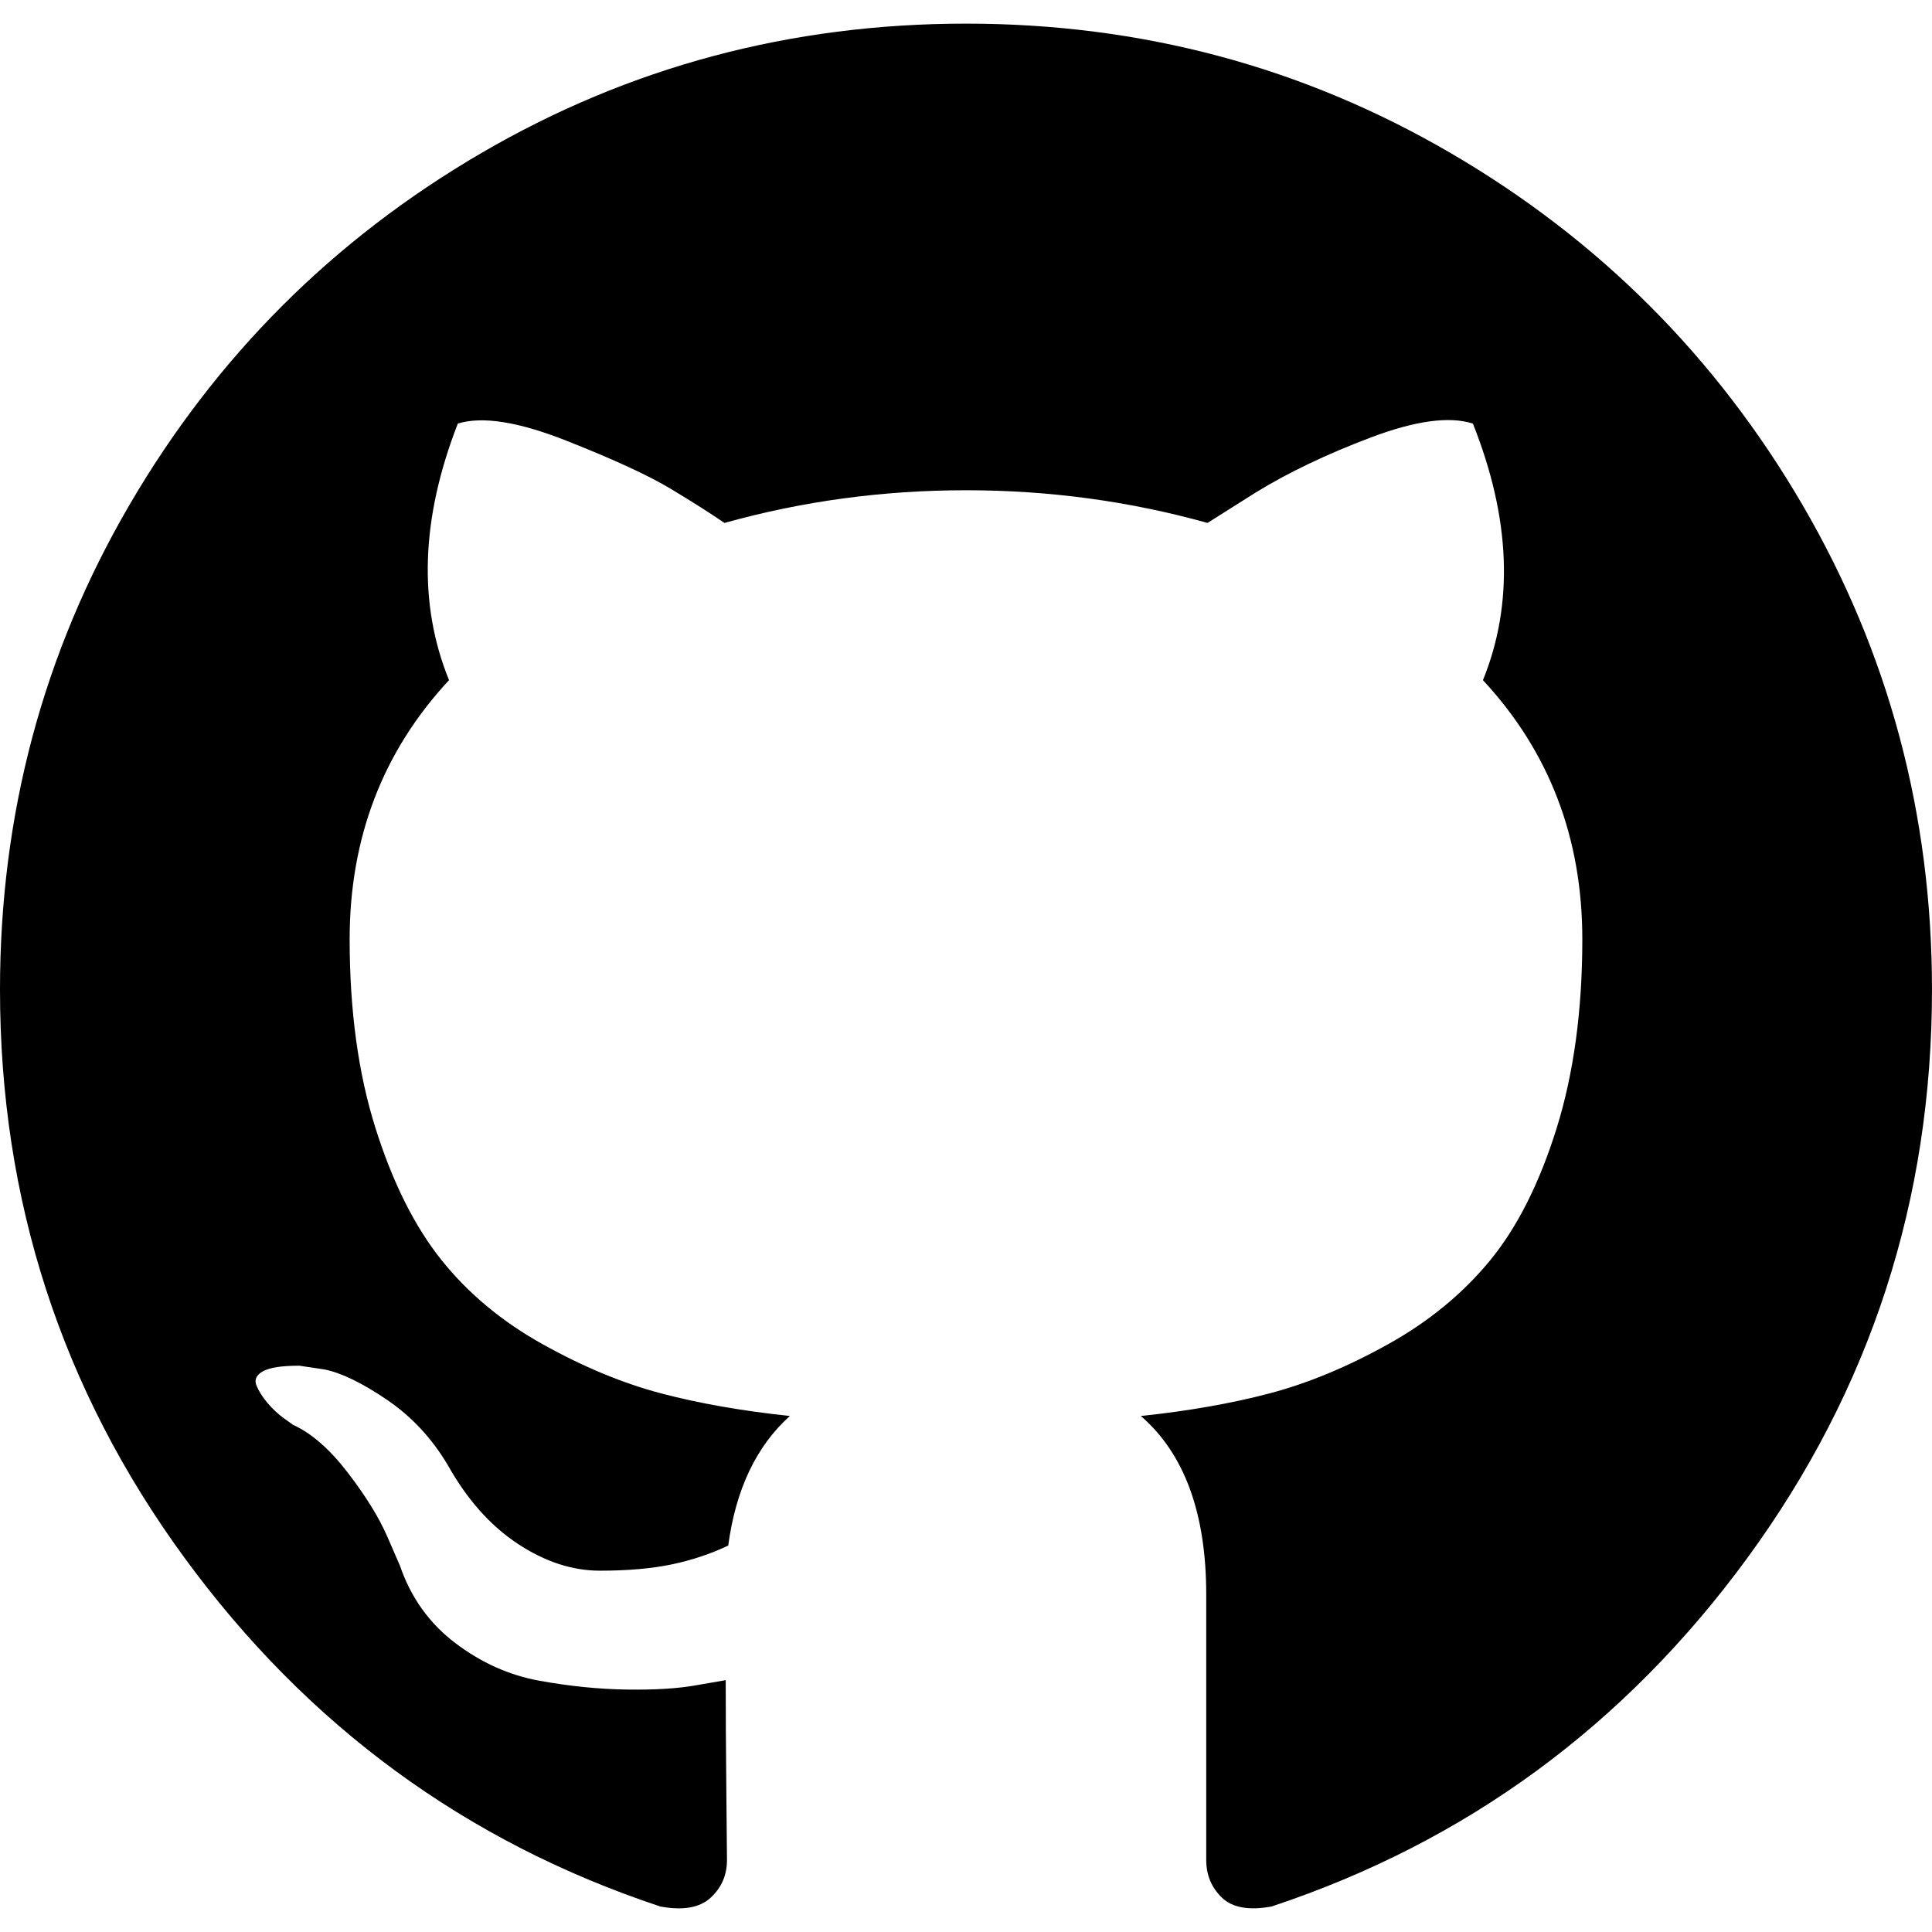
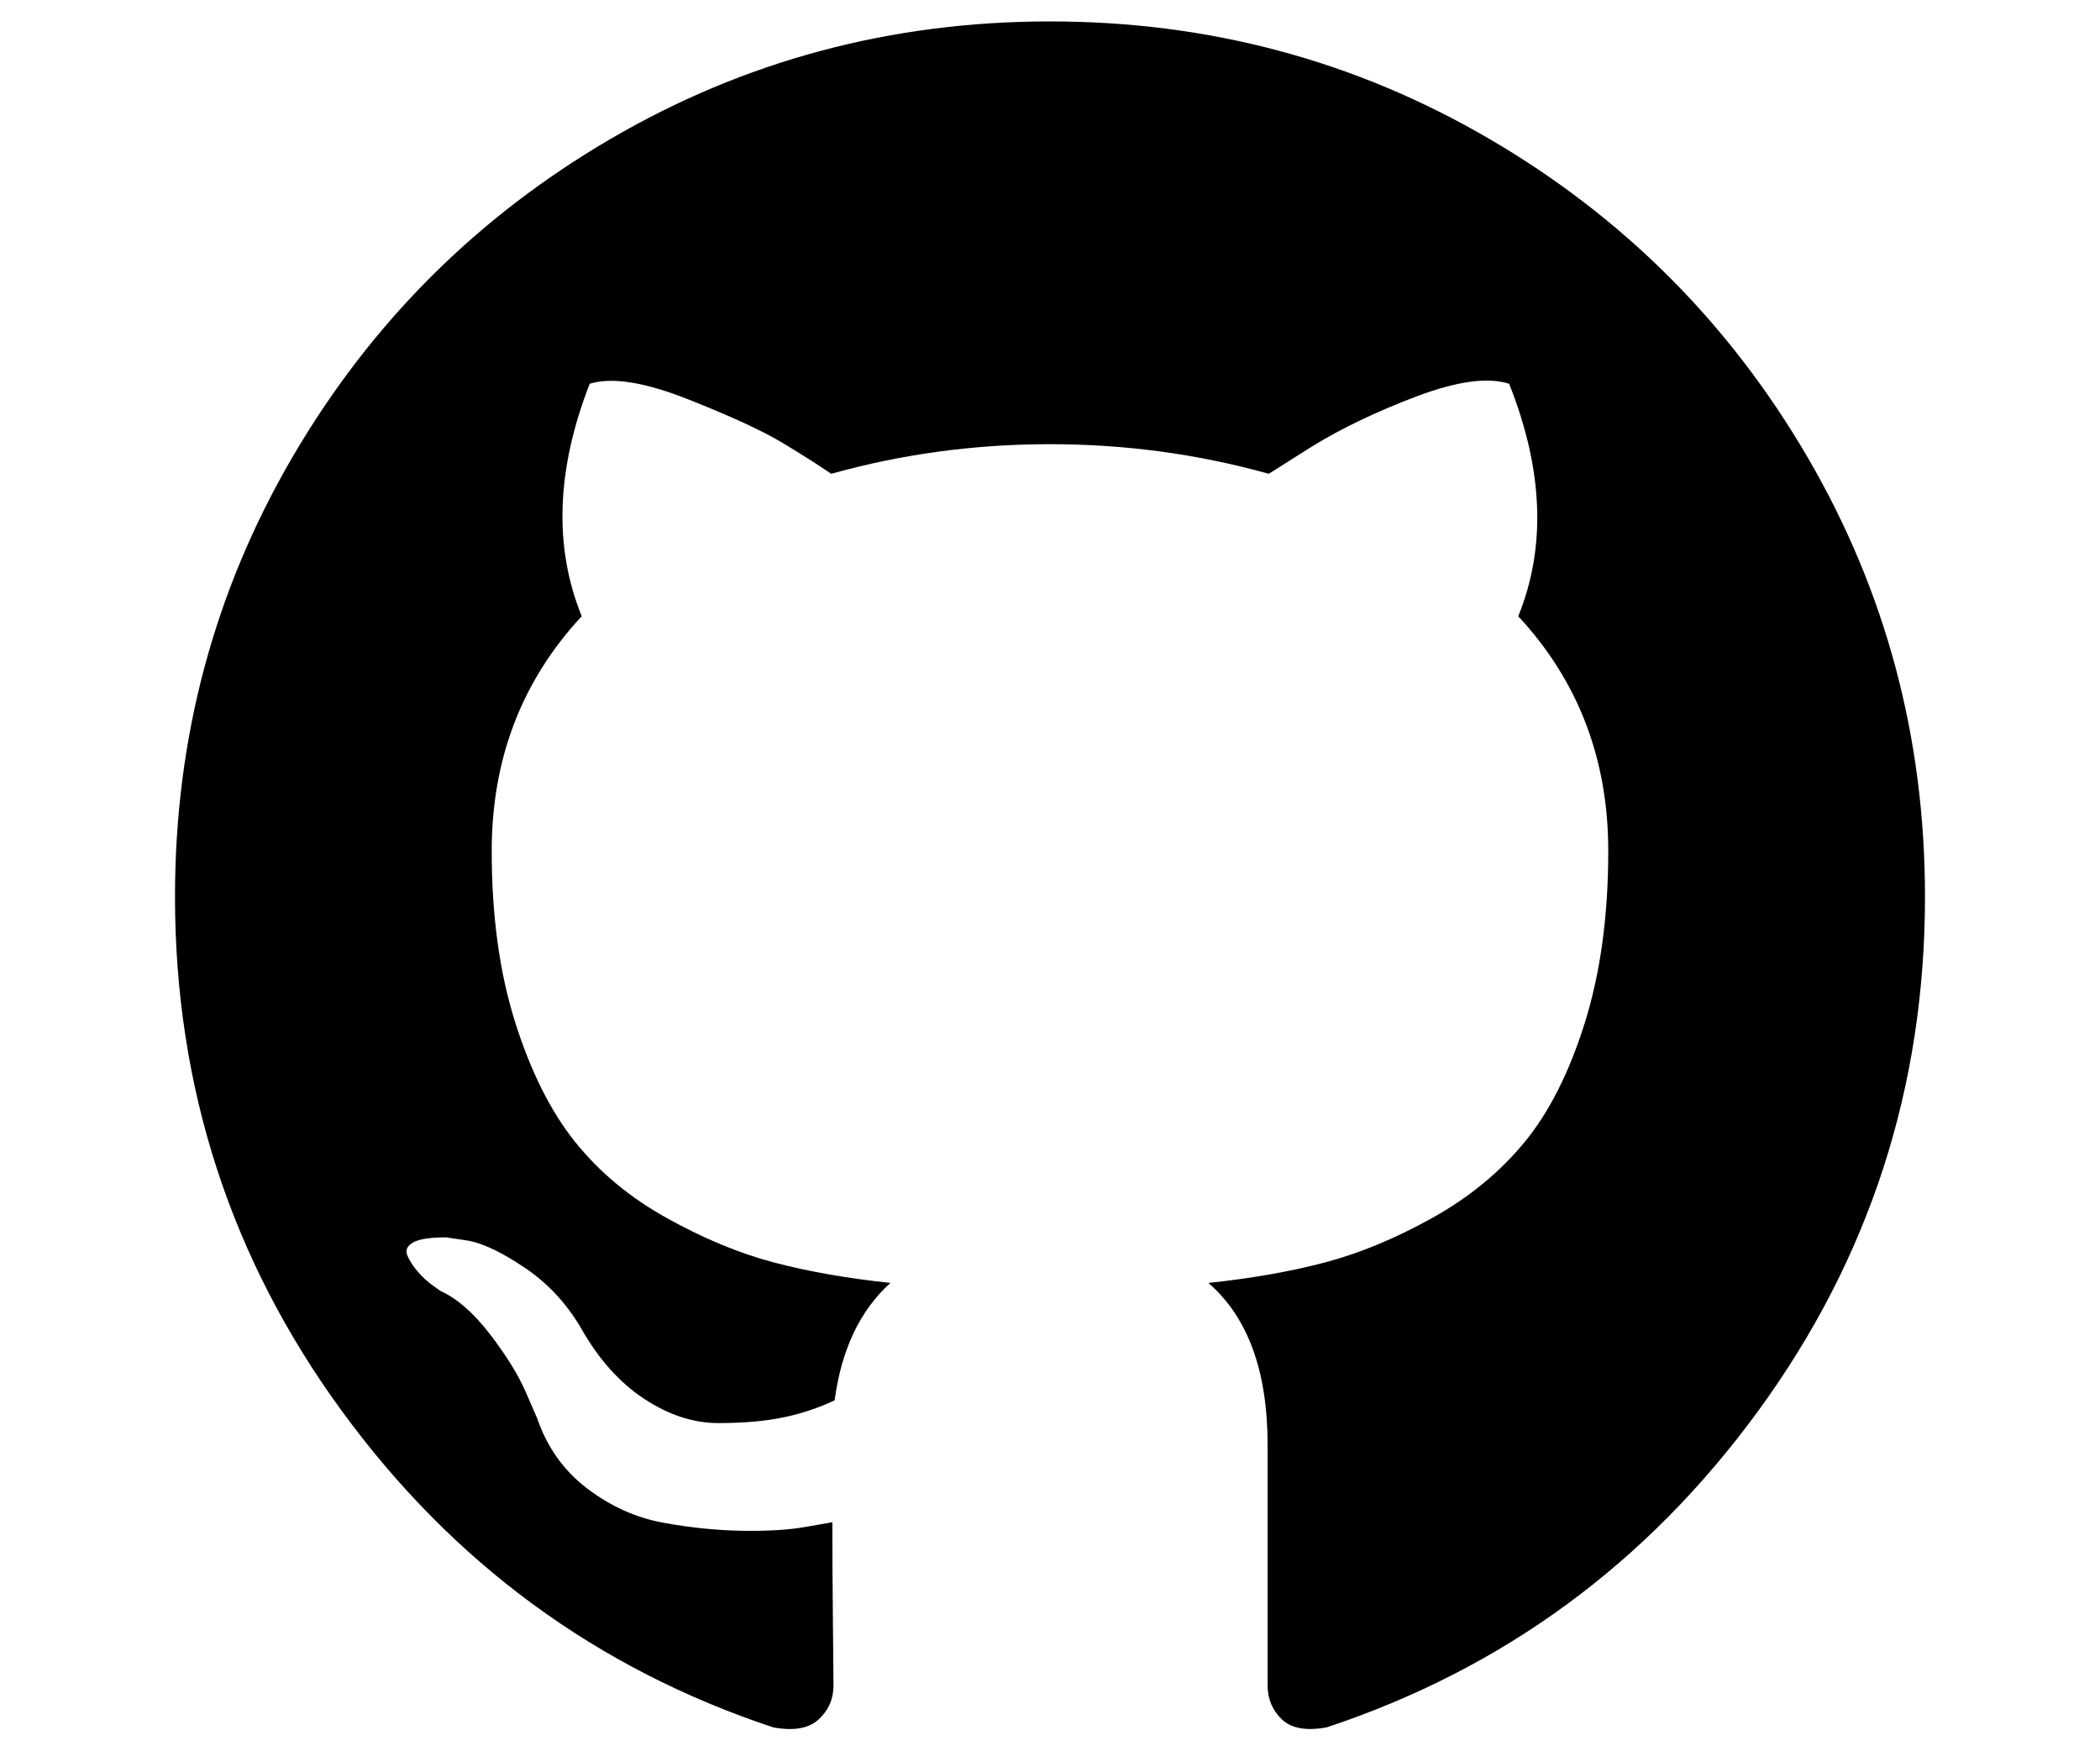
- <svg xmlns="http://www.w3.org/2000/svg" version="1.1" id="Capa_1" x="0px" y="0px" width="30px" height="30px" viewBox="0 0 438.549 438.549" style="enable-background:new 0 0 438.549 438.549;" xml:space="preserve">
+ <svg xmlns="http://www.w3.org/2000/svg" version="1.1" id="Capa_1" x="0px" y="0px" width="42px" height="35px" viewBox="0 0 438.549 438.549" style="enable-background:new 0 0 438.549 438.549;" xml:space="preserve">
  <g>
    <path d="M409.132,114.573c-19.608-33.596-46.205-60.194-79.798-79.8C295.736,15.166,259.057,5.365,219.271,5.365   c-39.781,0-76.472,9.804-110.063,29.408c-33.596,19.605-60.192,46.204-79.8,79.8C9.803,148.168,0,184.854,0,224.63   c0,47.78,13.94,90.745,41.827,128.906c27.884,38.164,63.906,64.572,108.063,79.227c5.14,0.954,8.945,0.283,11.419-1.996   c2.475-2.282,3.711-5.14,3.711-8.562c0-0.571-0.049-5.708-0.144-15.417c-0.098-9.709-0.144-18.179-0.144-25.406l-6.567,1.136   c-4.187,0.767-9.469,1.092-15.846,1c-6.374-0.089-12.991-0.757-19.842-1.999c-6.854-1.231-13.229-4.086-19.13-8.559   c-5.898-4.473-10.085-10.328-12.56-17.556l-2.855-6.57c-1.903-4.374-4.899-9.233-8.992-14.559   c-4.093-5.331-8.232-8.945-12.419-10.848l-1.999-1.431c-1.332-0.951-2.568-2.098-3.711-3.429c-1.142-1.331-1.997-2.663-2.568-3.997   c-0.572-1.335-0.098-2.43,1.427-3.289c1.525-0.859,4.281-1.276,8.28-1.276l5.708,0.853c3.807,0.763,8.516,3.042,14.133,6.851   c5.614,3.806,10.229,8.754,13.846,14.842c4.38,7.806,9.657,13.754,15.846,17.847c6.184,4.093,12.419,6.136,18.699,6.136   c6.28,0,11.704-0.476,16.274-1.423c4.565-0.952,8.848-2.383,12.847-4.285c1.713-12.758,6.377-22.559,13.988-29.41   c-10.848-1.14-20.601-2.857-29.264-5.14c-8.658-2.286-17.605-5.996-26.835-11.14c-9.235-5.137-16.896-11.516-22.985-19.126   c-6.09-7.614-11.088-17.61-14.987-29.979c-3.901-12.374-5.852-26.648-5.852-42.826c0-23.035,7.52-42.637,22.557-58.817   c-7.044-17.318-6.379-36.732,1.997-58.24c5.52-1.715,13.706-0.428,24.554,3.853c10.85,4.283,18.794,7.952,23.84,10.994   c5.046,3.041,9.089,5.618,12.135,7.708c17.705-4.947,35.976-7.421,54.818-7.421s37.117,2.474,54.823,7.421l10.849-6.849   c7.419-4.57,16.18-8.758,26.262-12.565c10.088-3.805,17.802-4.853,23.134-3.138c8.562,21.509,9.325,40.922,2.279,58.24   c15.036,16.18,22.559,35.787,22.559,58.817c0,16.178-1.958,30.497-5.853,42.966c-3.9,12.471-8.941,22.457-15.125,29.979   c-6.191,7.521-13.901,13.85-23.131,18.986c-9.232,5.14-18.182,8.85-26.84,11.136c-8.662,2.286-18.415,4.004-29.263,5.146   c9.894,8.562,14.842,22.077,14.842,40.539v60.237c0,3.422,1.19,6.279,3.572,8.562c2.379,2.279,6.136,2.95,11.276,1.995   c44.163-14.653,80.185-41.062,108.068-79.226c27.88-38.161,41.825-81.126,41.825-128.906   C438.536,184.851,428.728,148.168,409.132,114.573z" />
  </g>
  <g>
</g>
  <g>
</g>
  <g>
</g>
  <g>
</g>
  <g>
</g>
  <g>
</g>
  <g>
</g>
  <g>
</g>
  <g>
</g>
  <g>
</g>
  <g>
</g>
  <g>
</g>
  <g>
</g>
  <g>
</g>
  <g>
</g>
</svg>
